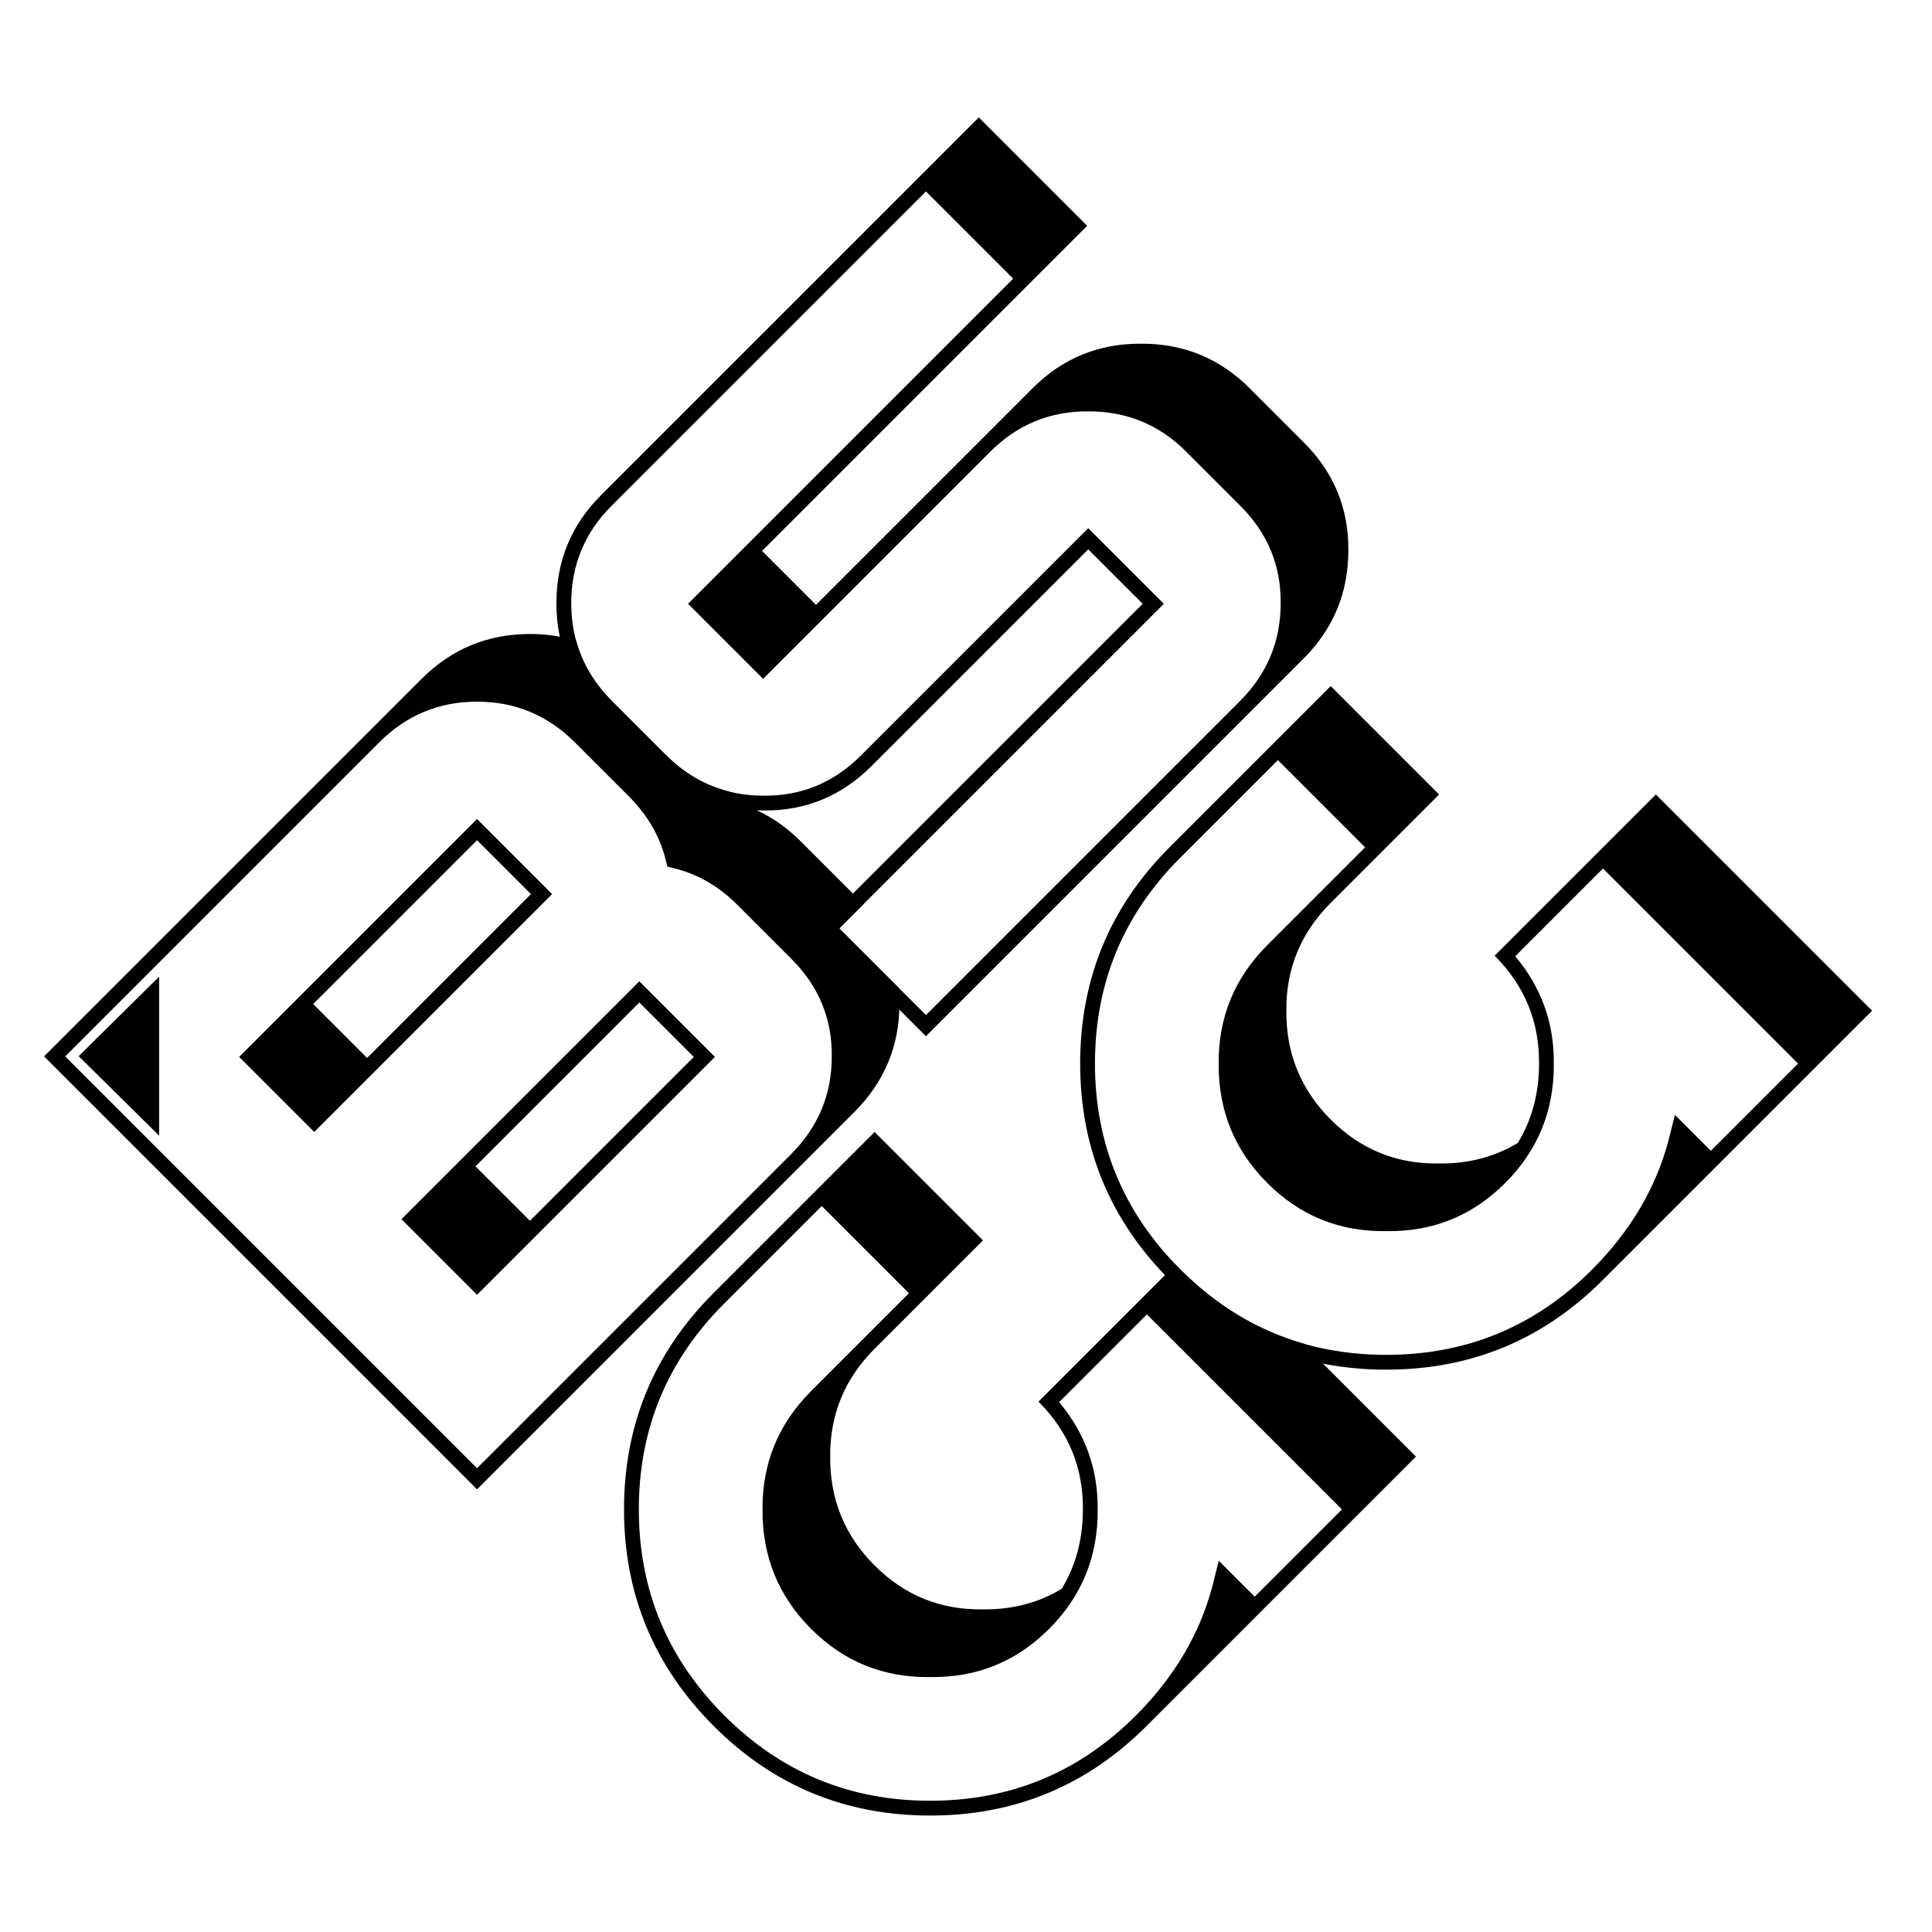
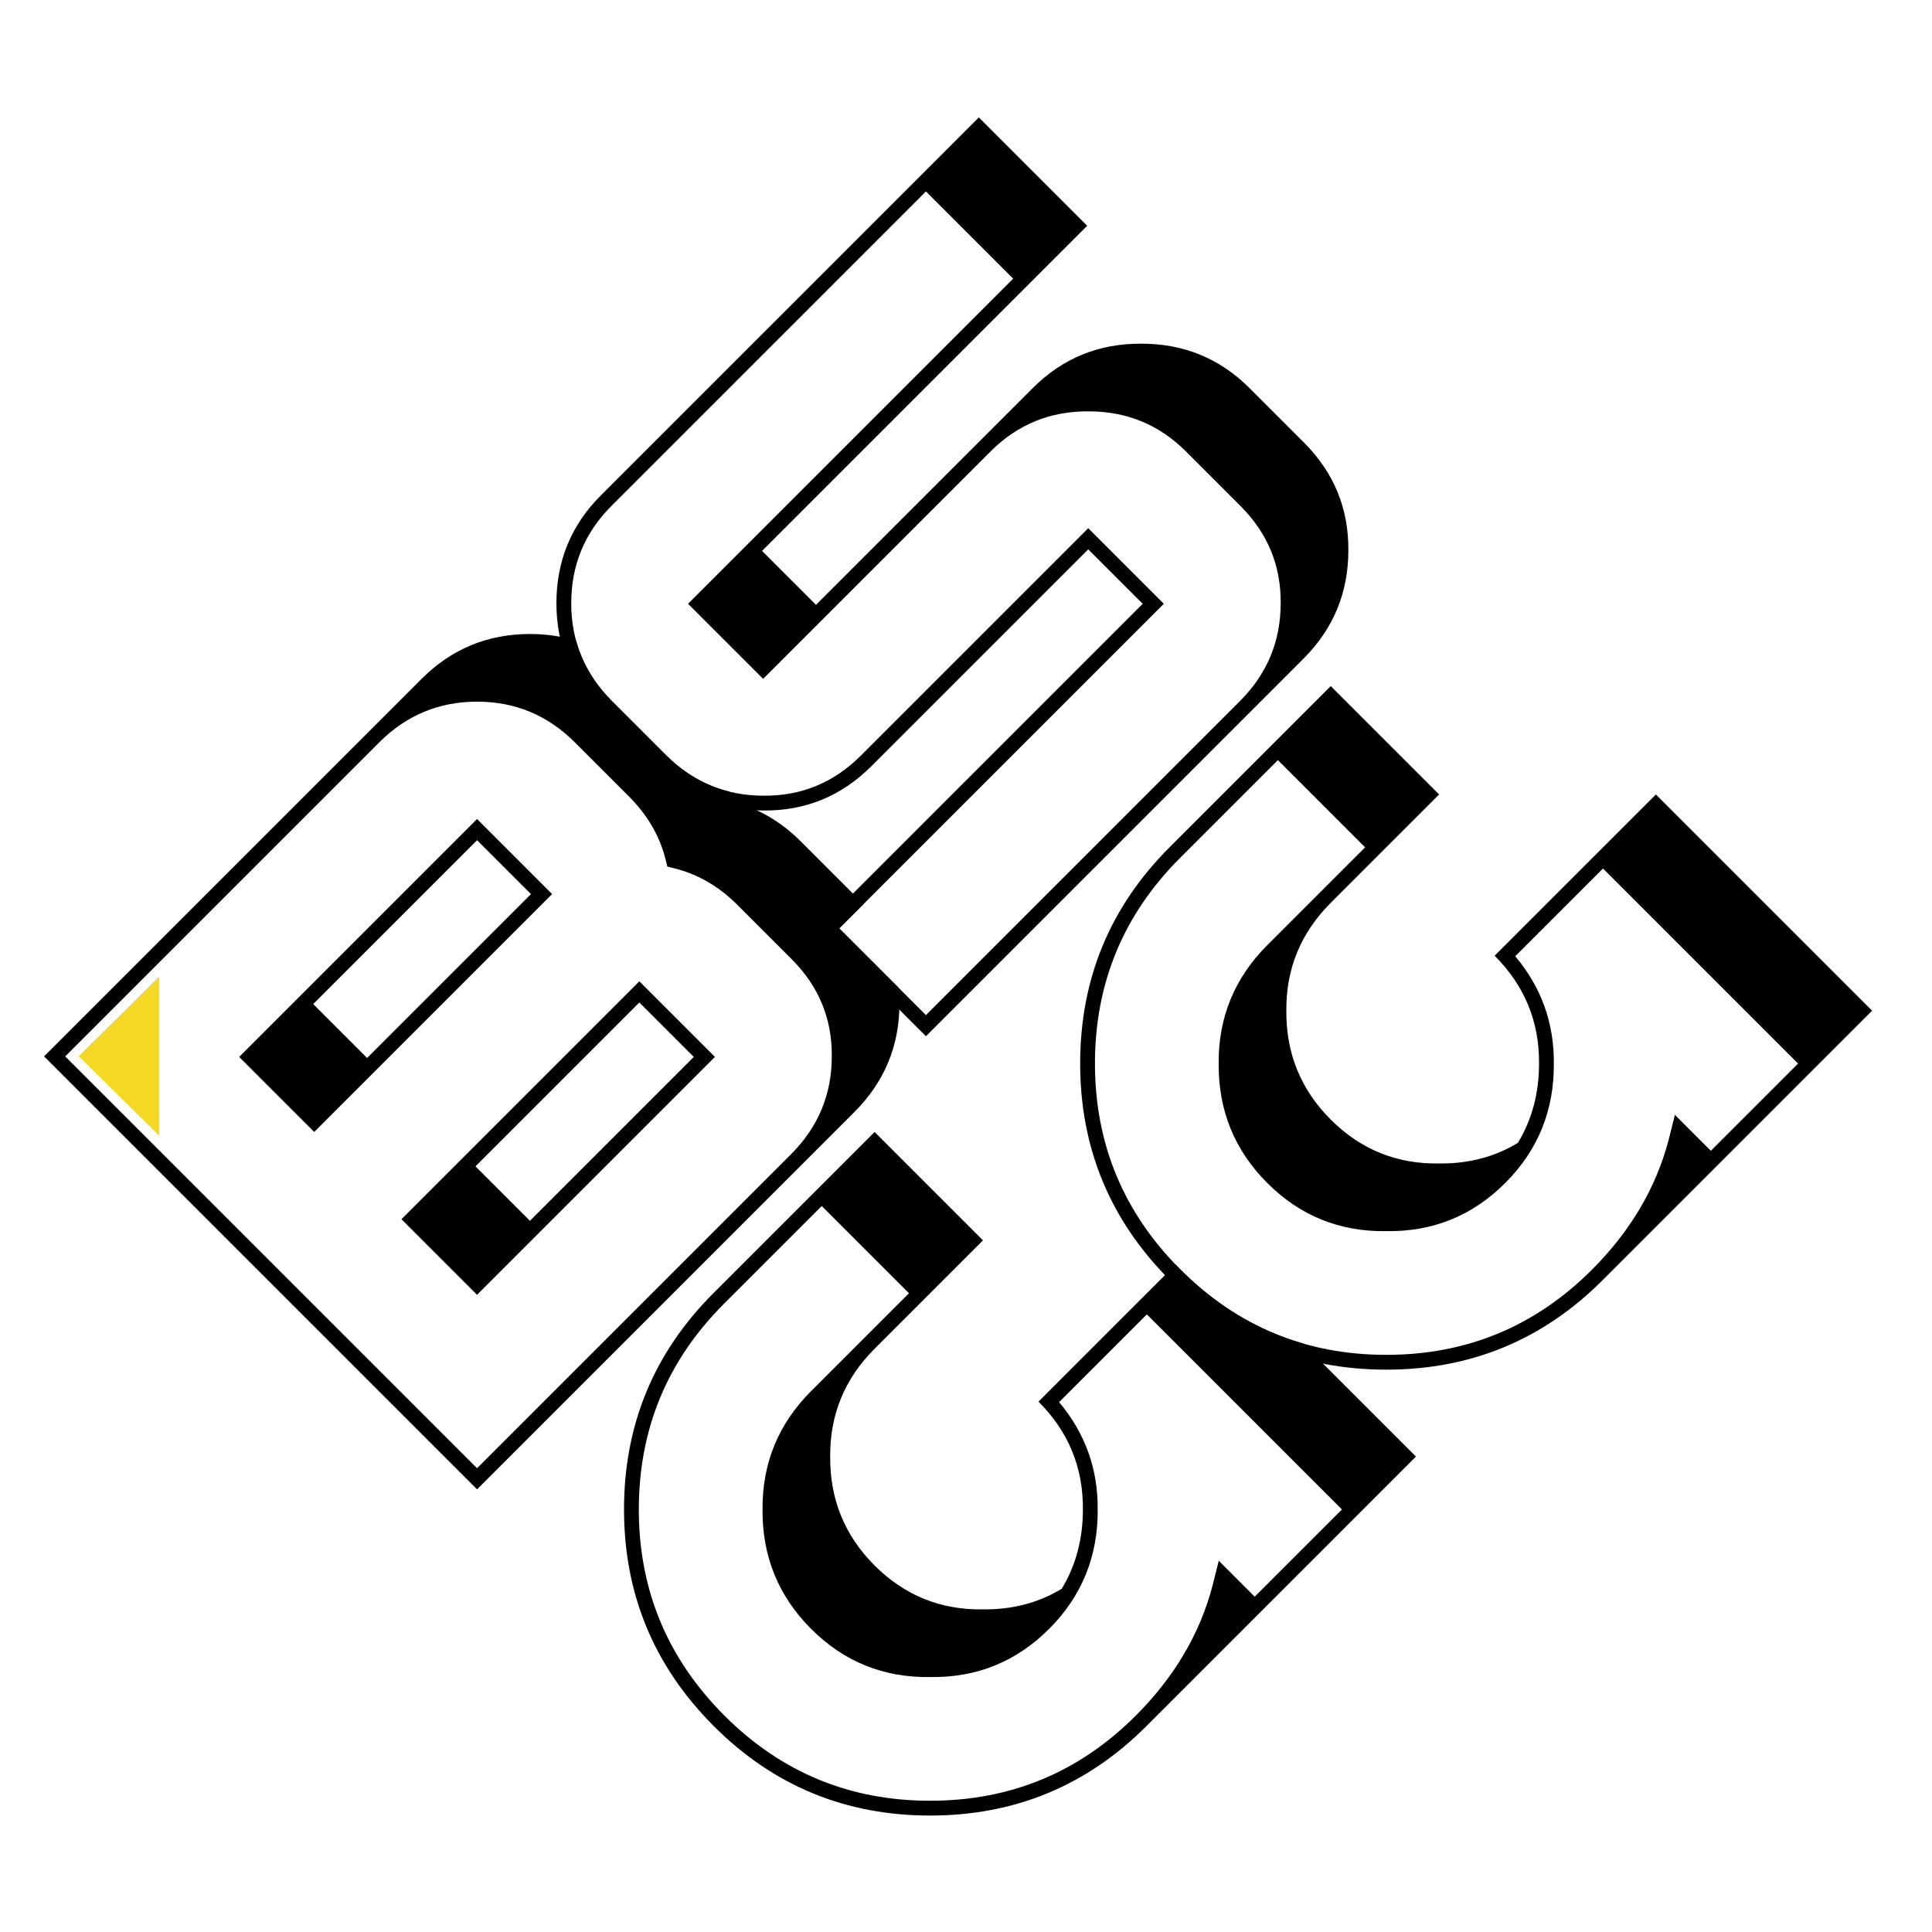
<svg xmlns="http://www.w3.org/2000/svg" version="1.1" id="레이어_1" x="0px" y="0px" viewBox="0 0 2000 2000" style="enable-background:new 0 0 2000 2000;" xml:space="preserve">
  <style type="text/css">
	.st0{fill:#F4D823;}
</style>
  <g>
-     <polygon className="st0" points="81.43,1093.32 164.73,1175.61 164.73,1011.04  " />
+     <polygon class="st0" points="81.43,1093.32 164.73,1175.61 164.73,1011.04  " />
    <g>
      <path d="M958.54,1072.7L846.9,961.06l336.02-336.02l-56.37-56.37L902.17,793.05c-31.01,31.01-68.23,46.34-111.64,45.97    c-43.78,0-81.17-15.5-112.19-46.52l-55.82-55.82C591.51,705.67,576,668.27,576,624.49c0-43.78,15.32-80.99,45.97-111.64    l336.57-336.57l54.73-54.73l112.19,112.19l-54.73,54.73L788.89,570.31l55.82,55.82l169.65-169.65l54.73-54.73    c31.01-31.01,68.6-46.33,112.74-45.97c43.78,0,80.99,15.32,111.64,45.97l56.37,56.37c31.01,31.01,46.34,68.23,45.97,111.64    c0,43.78-15.51,81.18-46.52,112.19l-54.73,54.73L958.54,1072.7z M958.54,1050.81l325.07-325.07    c28.09-28.09,42.14-61.84,42.14-101.24c0.37-39.03-13.49-72.6-41.59-100.7l-56.37-56.37c-27.72-27.72-61.29-41.59-100.7-41.59    c-39.76-0.36-73.7,13.5-101.79,41.59L789.98,702.75l-77.71-77.71l336.57-336.57l-90.3-90.3L632.92,523.79    c-27.73,27.73-41.59,61.29-41.59,100.7c0,39.4,14.05,73.15,42.14,101.24l55.82,55.82c28.1,28.1,61.84,42.14,101.24,42.14    c39.04,0.37,72.6-13.49,100.7-41.59l235.32-235.32l78.26,78.26L868.79,961.06L958.54,1050.81z" />
      <path d="M1658.87,1325.37c-61.66,61.66-136.27,92.49-223.83,92.49s-162.17-30.83-223.83-92.49    c-62.02-62.02-93.03-136.82-93.03-224.38s30.83-162.17,92.49-223.83l112.19-112.19l54.73-54.73l112.19,112.19l-54.73,54.73    l-57.46,57.46c-31.01,31.01-46.34,68.23-45.97,111.64c-0.37,44.15,14.96,81.73,45.97,112.74c31.01,31.01,68.41,46.16,112.19,45.42    c30.28,0.37,57.46-6.74,81.54-21.34c14.6-24.07,21.89-51.44,21.89-82.09c0.37-43.41-14.96-80.63-45.97-111.64l112.19-112.19    l54.73-54.73l223.83,223.83l-54.73,54.73l-112.19,112.19c-0.74,0.74-1.64,1.64-2.74,2.74l-54.73,54.73L1658.87,1325.37z     M1647.93,1314.43c39.76-39.76,66.22-84.45,79.35-134.08l6.57-26.27l37.21,37.21l90.3-90.3l-201.94-201.94l-90.85,90.85    c27,32.11,40.31,69.14,39.95,111.09c0.37,48.53-16.42,89.75-50.35,123.68c-33.93,33.93-74.97,50.54-123.13,49.8    c-48.16,0.73-89.2-15.87-123.13-49.8c-33.93-33.93-50.72-75.15-50.35-123.68c-0.37-47.79,16.42-88.66,50.35-122.59l101.24-101.24    l-90.3-90.3l-101.24,101.24c-58.75,58.75-88.11,129.7-88.11,212.89c0,83.18,29.55,154.33,88.66,213.43    c58.75,58.75,129.7,88.11,212.89,88.11S1589.18,1373.17,1647.93,1314.43z" />
      <g>
        <path d="M493.84,1340.38l246.27-246.27l-78.26-78.26l-246.27,246.27L493.84,1340.38z M492.2,1207.4l169.65-169.65l56.37,56.37     l-169.65,169.65L492.2,1207.4z" />
        <path d="M868.79,961.06l24.8-24.8c-2.68-3.08-5.49-6.1-8.46-9.06l-56.37-56.37c-20.43-20.43-43.96-34.11-70.6-41.04     c-0.9-3.46-1.93-6.88-3.06-10.24c-24.6-6.05-46.54-18.71-65.82-37.99l-55.82-55.82c-18.41-18.41-30.78-39.25-37.13-62.51     c-14.98-4.61-30.9-6.92-47.77-6.92c-43.78,0-81.18,15.51-112.19,46.52l-54.73,54.73L45.63,1093.56l448.21,448.21l336.02-336.02     l54.73-54.73c31.01-31.01,46.52-68.41,46.52-112.19c0.05-5.45-0.16-10.81-0.61-16.07L868.79,961.06z M650.91,824.31     c18.97,18.97,31.56,40.32,37.76,64.03l2.19,8.76l8.76,2.19c23.72,6.21,44.88,18.61,63.48,37.21l56.37,56.37     c28.1,28.1,41.96,61.66,41.59,100.7c0,39.4-14.05,73.15-42.14,101.24l-325.07,325.07L67.52,1093.56L392.6,768.49     c28.09-28.09,61.84-42.14,101.24-42.14c39.4,0,73.15,14.05,101.24,42.14L650.91,824.31z" />
        <path d="M325.28,1171.82l246.27-246.27l-77.71-77.71l-246.27,246.27L325.28,1171.82z M324.19,1039.39l169.65-169.65l55.82,55.82     l-169.65,169.65L324.19,1039.39z" />
      </g>
      <path d="M1222.16,1314.43c-1.78-1.78-3.52-3.56-5.25-5.36l-29.68,29.68l-112.19,112.19c31.01,31.01,46.34,68.23,45.97,111.64    c0,30.65-7.29,58.02-21.89,82.09c-24.08,14.61-51.26,21.71-81.54,21.34c-43.78,0.73-81.17-14.41-112.19-45.42    c-31.01-31.01-46.34-68.59-45.97-112.74c-0.37-43.41,14.96-80.63,45.97-111.64l57.46-57.46l54.73-54.73l-112.19-112.19    l-54.73,54.73l-112.19,112.19c-61.66,61.66-92.49,136.27-92.49,223.83s31.01,162.36,93.03,224.38    c61.66,61.66,136.27,92.49,223.83,92.49c87.56,0,162.17-30.83,223.83-92.49l54.73-54.73l54.73-54.73c1.09-1.09,2-2,2.74-2.74    l112.19-112.19l54.73-54.73l-117.12-117.12C1301.59,1377.1,1259.41,1351.68,1222.16,1314.43z M1389.17,1562.58l-90.3,90.3    l-37.21-37.21l-6.57,26.27c-13.13,49.63-39.59,94.32-79.35,134.08c-58.75,58.75-129.7,88.11-212.88,88.11    c-83.18,0-154.14-29.36-212.89-88.11c-59.1-59.1-88.66-130.25-88.66-213.43c0-83.18,29.36-154.14,88.11-212.89l101.24-101.24    l90.3,90.3l-101.24,101.24c-33.93,33.93-50.72,74.79-50.35,122.59c-0.37,48.53,16.42,89.75,50.35,123.68    c33.93,33.93,74.97,50.54,123.13,49.8c48.16,0.74,89.2-15.87,123.13-49.8c33.93-33.93,50.72-75.15,50.35-123.68    c0.36-41.95-12.96-78.99-39.95-111.09l90.85-90.85L1389.17,1562.58z" />
    </g>
  </g>
</svg>
